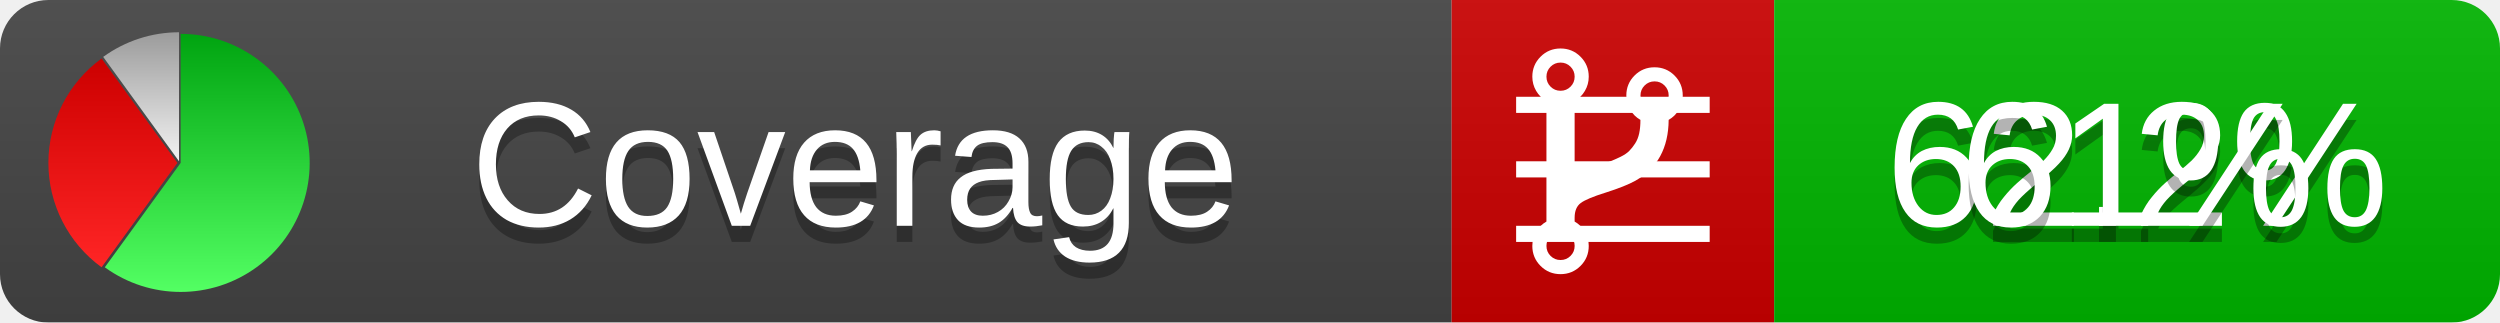
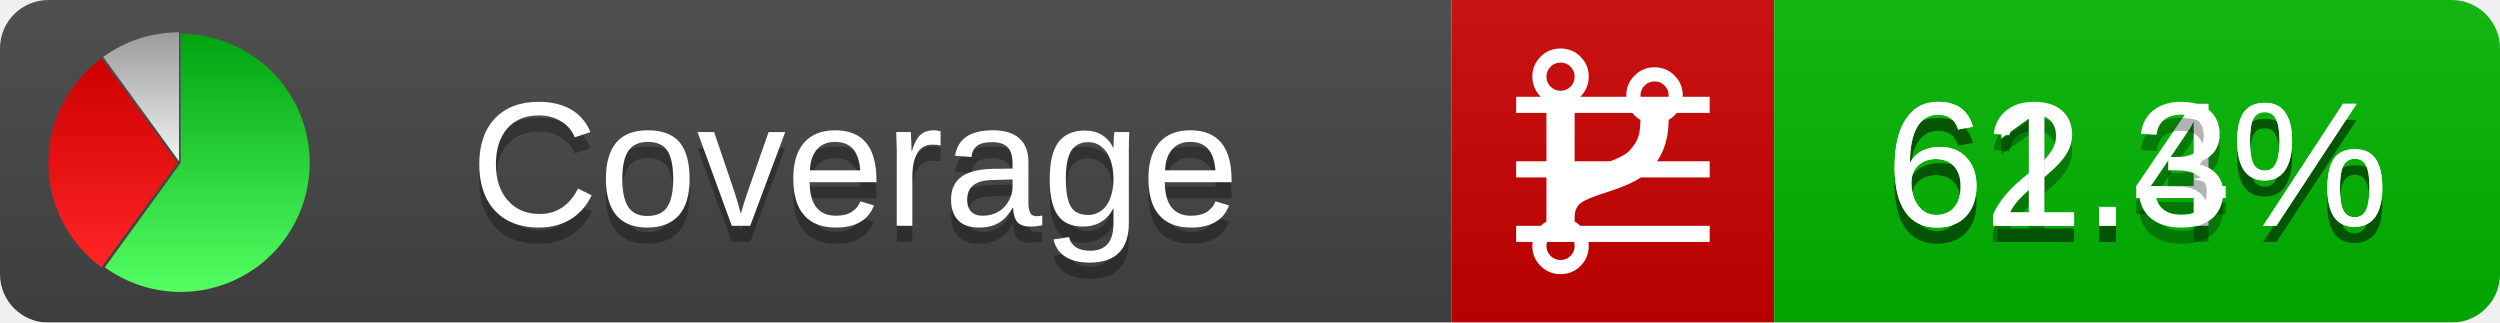
<svg xmlns="http://www.w3.org/2000/svg" xmlns:xlink="http://www.w3.org/1999/xlink" width="155" height="20">
  <style type="text/css">
          
            @keyframes fadeout {
              0 % { visibility: visible; opacity: 1; }
              40% { visibility: visible; opacity: 1; }
              50% { visibility: hidden; opacity: 0; }
              90% { visibility: hidden; opacity: 0; }
              100% { visibility: visible; opacity: 1; }
            }
            @keyframes fadein {
              0% { visibility: hidden; opacity: 0; }
              40% { visibility: hidden; opacity: 0; }
              50% { visibility: visible; opacity: 1; }
              90% { visibility: visible; opacity: 1; }
              100% { visibility: hidden; opacity: 0; }
            }
            .linecoverage {
                animation-duration: 10s;
                animation-name: fadeout;
                animation-iteration-count: infinite;
            }
            .branchcoverage {
                animation-duration: 10s;
                animation-name: fadein;
                animation-iteration-count: infinite;
            }
          
    </style>
  <defs>
    <linearGradient id="gradient" x2="0" y2="100%">
      <stop offset="0" stop-color="#bbb" stop-opacity=".1" />
      <stop offset="1" stop-opacity=".1" />
    </linearGradient>
    <linearGradient id="green" x2="0" y2="100%">
      <stop offset="0" stop-color="#00A410" />
      <stop offset="1" stop-color="#53FF63" />
    </linearGradient>
    <linearGradient id="red" x2="0" y2="100%">
      <stop offset="0" stop-color="#C00" />
      <stop offset="1" stop-color="#FF2525" />
    </linearGradient>
    <linearGradient id="gray" x2="0" y2="100%">
      <stop offset="0" stop-color="#9B9B9B" />
      <stop offset="1" stop-color="#F3F3F3" />
    </linearGradient>
    <mask id="mask">
      <rect width="155" height="20" rx="3" fill="#fff" />
    </mask>
    <g id="icon">
      <path style="fill:url(#green);" d="M205,202.5 l0,-200 a200,200 0 1,1 -117.558,361.803 z" />
      <path style="fill:url(#red);" d="M200,202.5 l-117.558,161.803 a200,200 0 0,1 0,-323.607 z" />
      <path style="fill:url(#gray);" d="M202.5,200 l-117.558,-161.803 a200,200 0 0,1 117.558,-38.196 z" />
    </g>
  </defs>
  <g mask="url(#mask)">
    <rect x="0" y="0" width="90" height="20" fill="#444" />
    <rect x="90" y="0" width="20" height="20" fill="#c00" />
    <rect x="110" y="0" width="45" height="20" fill="#00B600" />
    <rect x="0" y="0" width="155" height="20" fill="url(#gradient)" />
  </g>
  <g>
    <path class="linecoverage" stroke="#fff" d="M94 6.5 h12 M94 10.5 h12 M94 14.5 h12" />
    <path class="branchcoverage" fill="#fff" d="m 97.628,15.247 q 0,-0.364 -0.255,-0.619 -0.255,-0.255 -0.619,-0.255 -0.364,0 -0.619,0.255 -0.255,0.255 -0.255,0.619 0,0.364 0.255,0.619 0.255,0.255 0.619,0.255 0.364,0 0.619,-0.255 0.255,-0.255 0.255,-0.619 z m 0,-10.493 q 0,-0.364 -0.255,-0.619 -0.255,-0.255 -0.619,-0.255 -0.364,0 -0.619,0.255 -0.255,0.255 -0.255,0.619 0,0.364 0.255,0.619 0.255,0.255 0.619,0.255 0.364,0 0.619,-0.255 0.255,-0.255 0.255,-0.619 z m 5.83,1.166 q 0,-0.364 -0.255,-0.619 -0.255,-0.255 -0.619,-0.255 -0.364,0 -0.619,0.255 -0.255,0.255 -0.255,0.619 0,0.364 0.255,0.619 0.255,0.255 0.619,0.255 0.364,0 0.619,-0.255 0.255,-0.255 0.255,-0.619 z m 0.874,0 q 0,0.474 -0.237,0.879 -0.237,0.405 -0.638,0.633 -0.018,2.614 -2.059,3.771 -0.619,0.346 -1.849,0.738 -1.166,0.364 -1.544,0.647 -0.378,0.282 -0.378,0.911 l 0,0.237 q 0.401,0.228 0.638,0.633 0.237,0.405 0.237,0.879 0,0.729 -0.51,1.239 -0.51,0.51 -1.239,0.51 -0.729,0 -1.239,-0.51 -0.51,-0.51 -0.51,-1.239 0,-0.474 0.237,-0.879 0.237,-0.405 0.638,-0.633 l 0,-7.469 q -0.401,-0.228 -0.638,-0.633 -0.237,-0.405 -0.237,-0.879 0,-0.729 0.51,-1.239 0.51,-0.51 1.239,-0.51 0.729,0 1.239,0.51 0.51,0.51 0.51,1.239 0,0.474 -0.237,0.879 -0.237,0.405 -0.638,0.633 l 0,4.527 q 0.492,-0.237 1.403,-0.519 0.501,-0.155 0.797,-0.269 0.296,-0.114 0.642,-0.282 0.346,-0.169 0.537,-0.36 0.191,-0.191 0.369,-0.465 0.178,-0.273 0.255,-0.633 0.077,-0.36 0.077,-0.833 -0.401,-0.228 -0.638,-0.633 -0.237,-0.405 -0.237,-0.879 0,-0.729 0.51,-1.239 0.51,-0.51 1.239,-0.51 0.729,0 1.239,0.51 0.51,0.51 0.51,1.239 z" />
  </g>
  <g fill="#fff" text-anchor="middle" font-family="Verdana,Arial,Geneva,sans-serif" font-size="11">
    <a xlink:href="https://github.com/danielpalme/ReportGenerator" target="_top">
      <use xlink:href="#icon" transform="translate(3,2) scale(.04)" />
    </a>
    <text x="53" y="15" fill="#010101" fill-opacity=".3">Coverage</text>
    <text x="53" y="14" fill="#fff">Coverage</text>
-     <text class="linecoverage" x="132.5" y="15" fill="#010101" fill-opacity=".3">62.2%</text>
-     <text class="linecoverage" x="132.5" y="14">62.2%</text>
-     <text class="branchcoverage" x="132.5" y="15" fill="#010101" fill-opacity=".3">61%</text>
-     <text class="branchcoverage" x="132.5" y="14">61%</text>
+     <text class="linecoverage" x="132.5" y="15" fill="#010101" fill-opacity=".3">62.4%</text>
+     <text class="linecoverage" x="132.5" y="14">62.4%</text>
+     <text class="branchcoverage" x="132.5" y="15" fill="#010101" fill-opacity=".3">61.3%</text>
+     <text class="branchcoverage" x="132.5" y="14">61.3%</text>
  </g>
  <g>
    <rect class="linecoverage" x="90" y="0" width="65" height="20" fill-opacity="0" />
    <rect class="branchcoverage" x="90" y="0" width="65" height="20" fill-opacity="0" />
  </g>
</svg>
